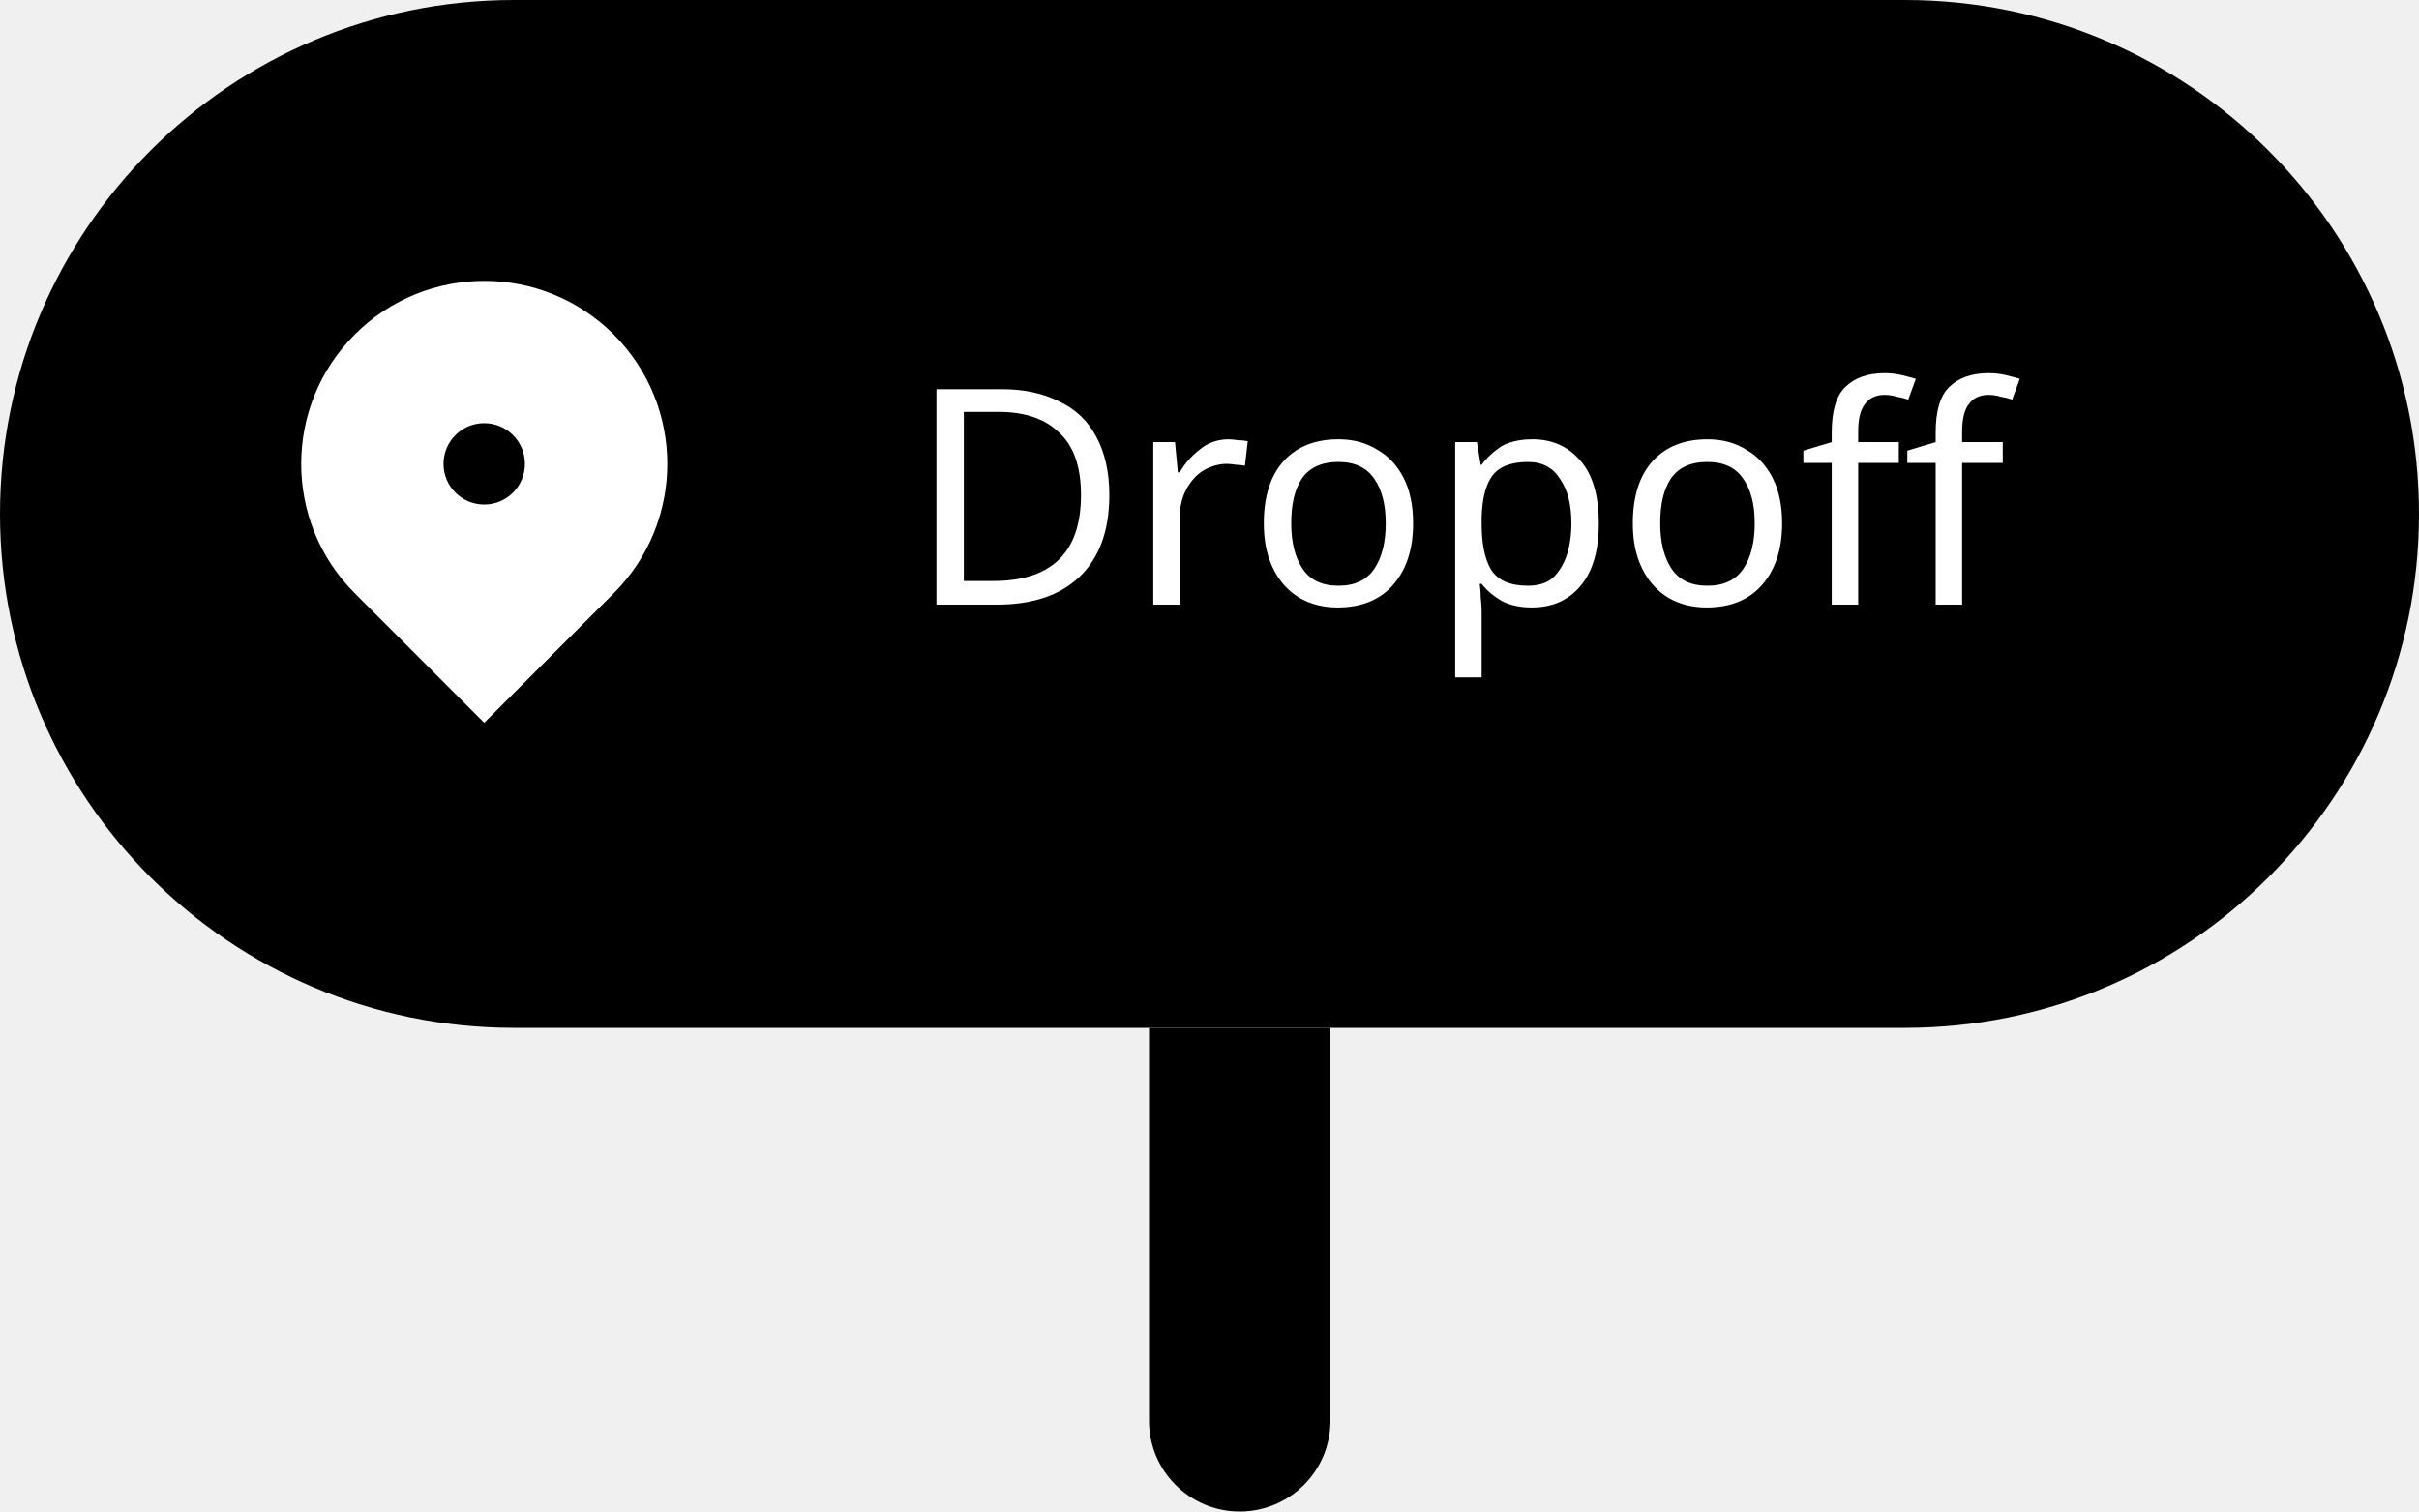
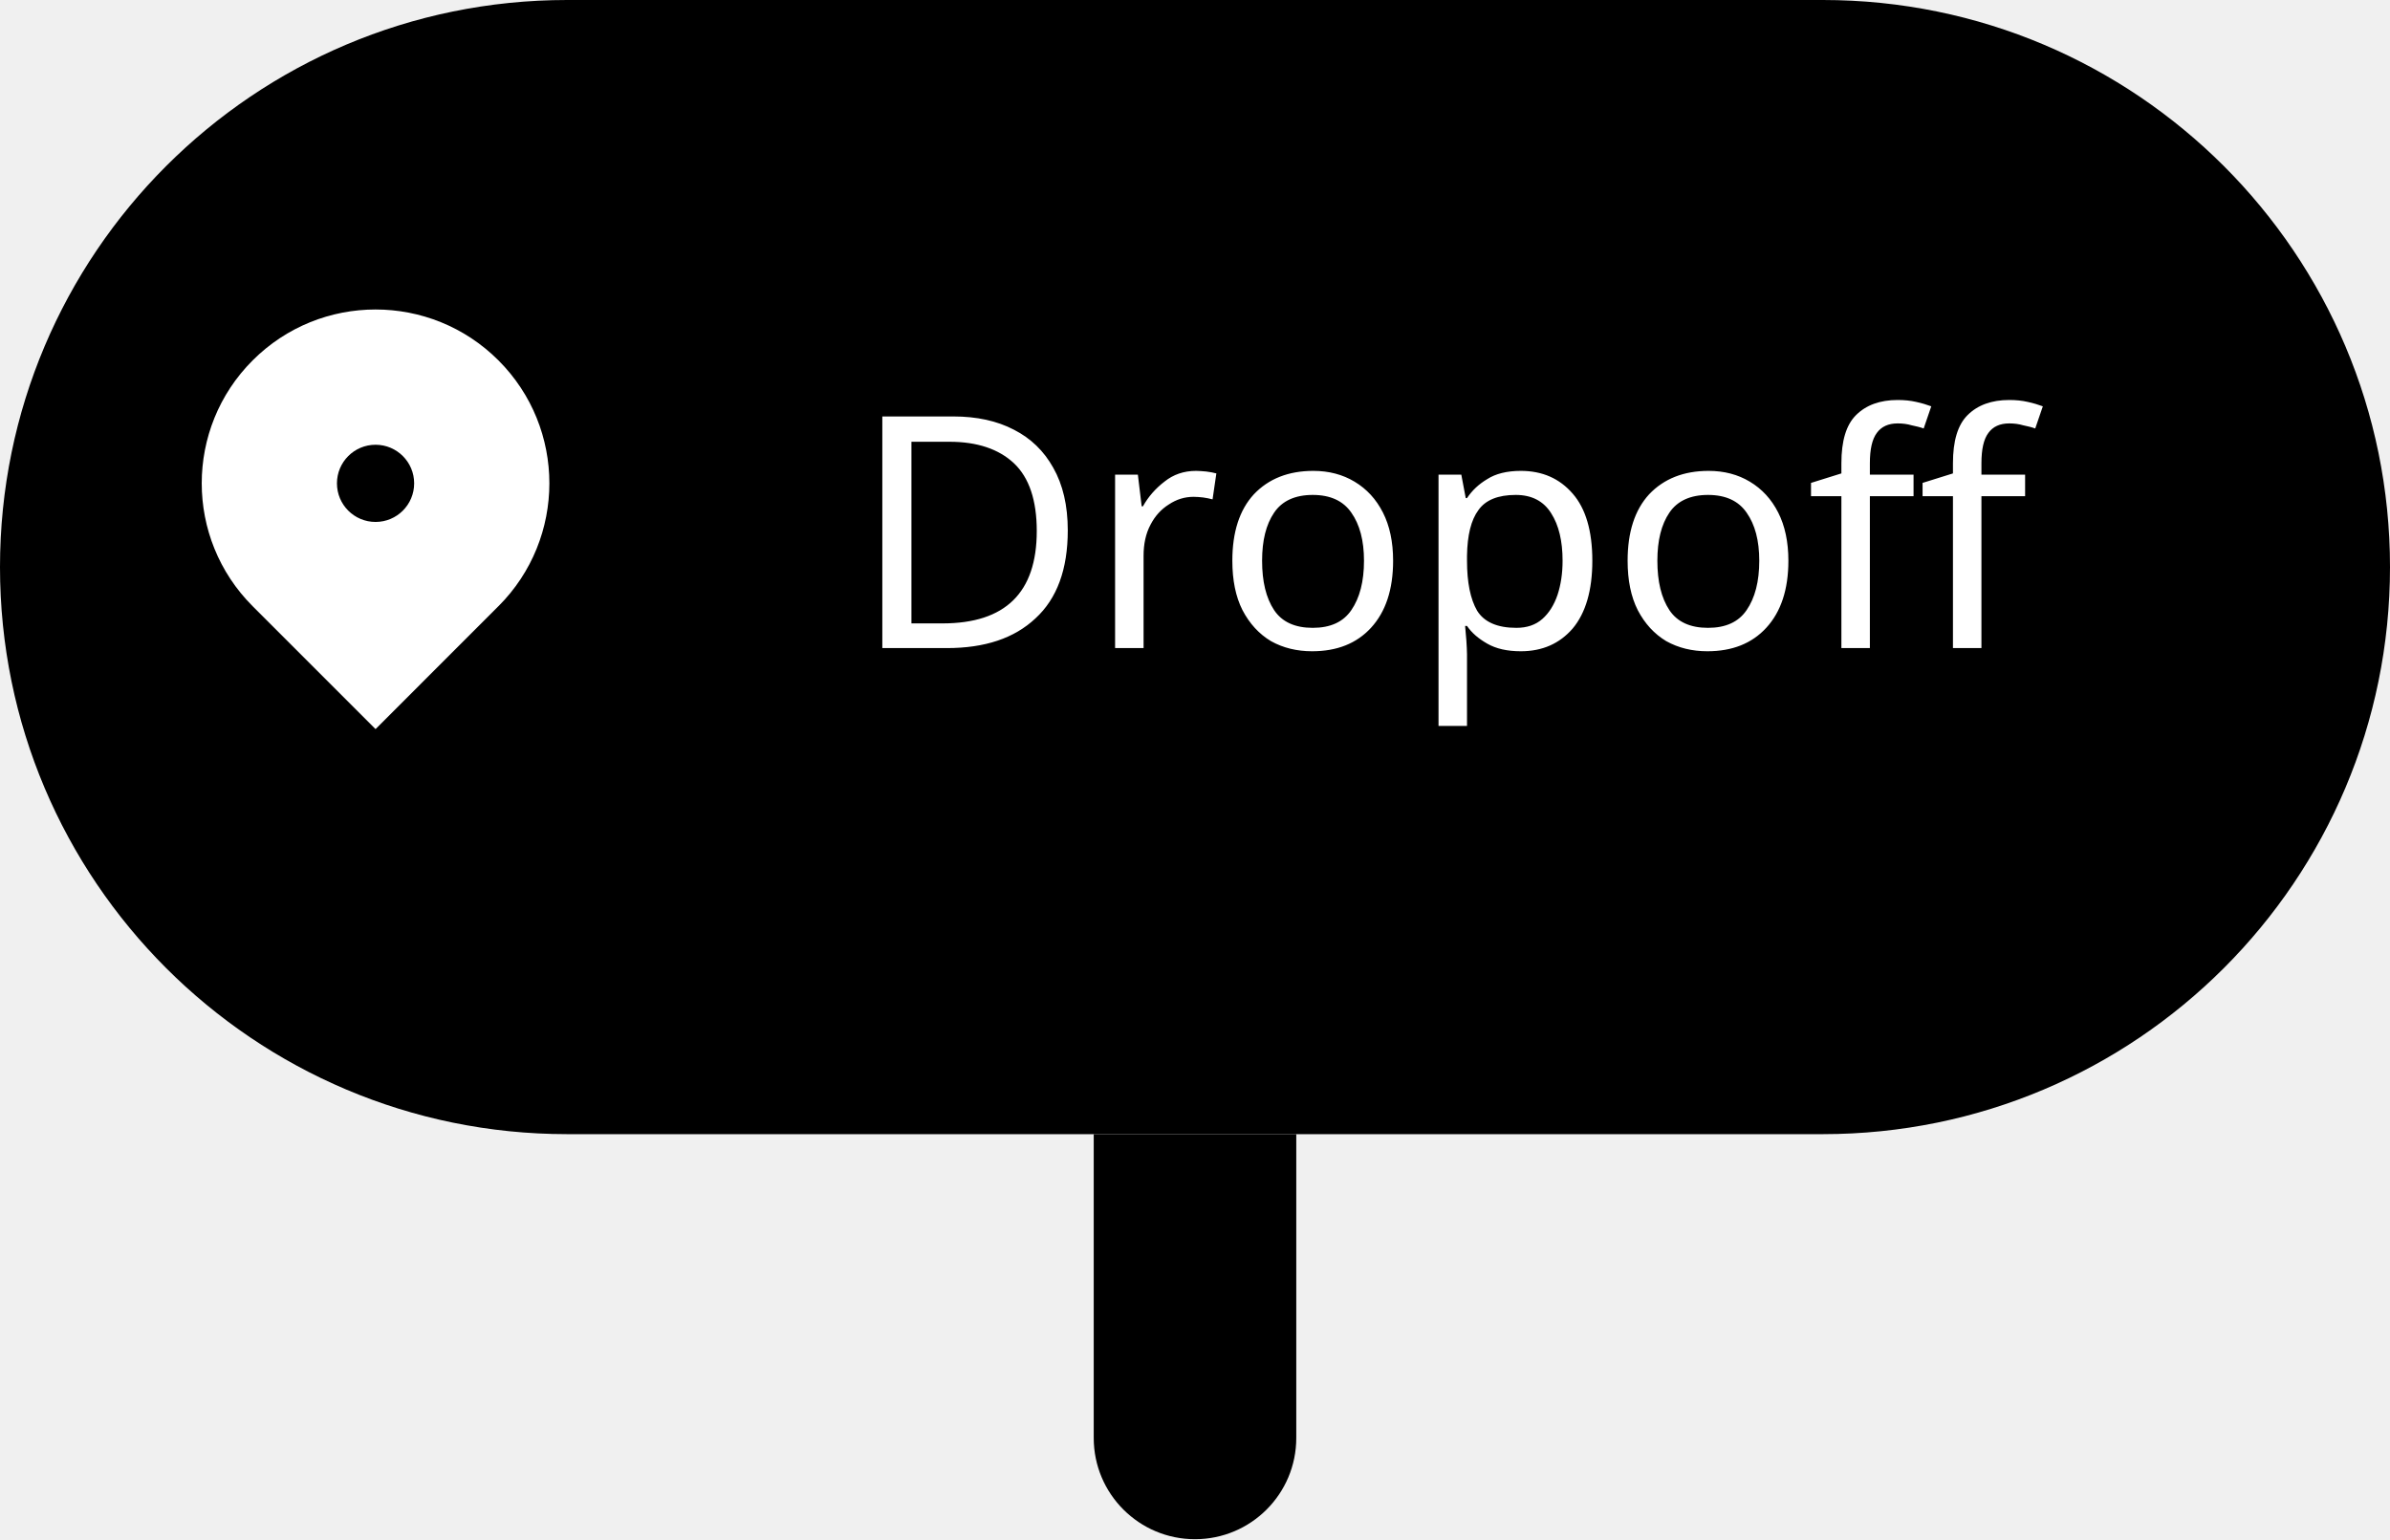
- <svg xmlns="http://www.w3.org/2000/svg" width="40" height="25" viewBox="0 0 40 25">
+ <svg xmlns="http://www.w3.org/2000/svg" width="59" height="38" viewBox="0 0 59 38">
  <g id="marker" transform="translate(-169 -346)">
-     <rect id="Rectangle_1" data-name="Rectangle 1" width="40" height="17" rx="8.5" transform="translate(169 346)" />
-     <path id="Rectangle_2" data-name="Rectangle 2" d="M0,0H3A0,0,0,0,1,3,0V6.5A1.5,1.5,0,0,1,1.5,8h0A1.5,1.5,0,0,1,0,6.5V0A0,0,0,0,1,0,0Z" transform="translate(188 363)" />
-     <path id="Path_3" data-name="Path 3" d="M8.168,7.168,6.027,9.309,3.887,7.168a3.027,3.027,0,1,1,4.281,0ZM6.027,5.7a.673.673,0,1,0-.673-.673A.673.673,0,0,0,6.027,5.7Z" transform="translate(170.98 348.645)" fill="#fff" />
-     <text id="Dropoff" transform="translate(184 356)" fill="#fff" font-size="5" font-family="Gordita-Medium, Gordita" font-weight="500">
+     <rect id="Rectangle_1" data-name="Rectangle 1" width="59" height="28" rx="14" transform="translate(169 346)" />
+     <path id="Rectangle_2" data-name="Rectangle 2" d="M0,0H5A0,0,0,0,1,5,0V7.5A2.5,2.5,0,0,1,2.5,10h0A2.5,2.5,0,0,1,0,7.5V0A0,0,0,0,1,0,0Z" transform="translate(196 374)" />
+     <path id="Path_3" data-name="Path 3" d="M10.324,9.324,7.291,12.358,4.257,9.324a4.291,4.291,0,1,1,6.068,0ZM7.291,7.244a.953.953,0,1,0-.953-.953A.953.953,0,0,0,7.291,7.244Z" transform="translate(170.98 351.642)" fill="#fff" />
+     <text id="Dropoff" transform="translate(190 362)" fill="#fff" font-size="8" font-family="Gordita-Medium, Gordita" font-weight="500">
      <tspan x="0" y="0">Dropoff</tspan>
    </text>
  </g>
</svg>
